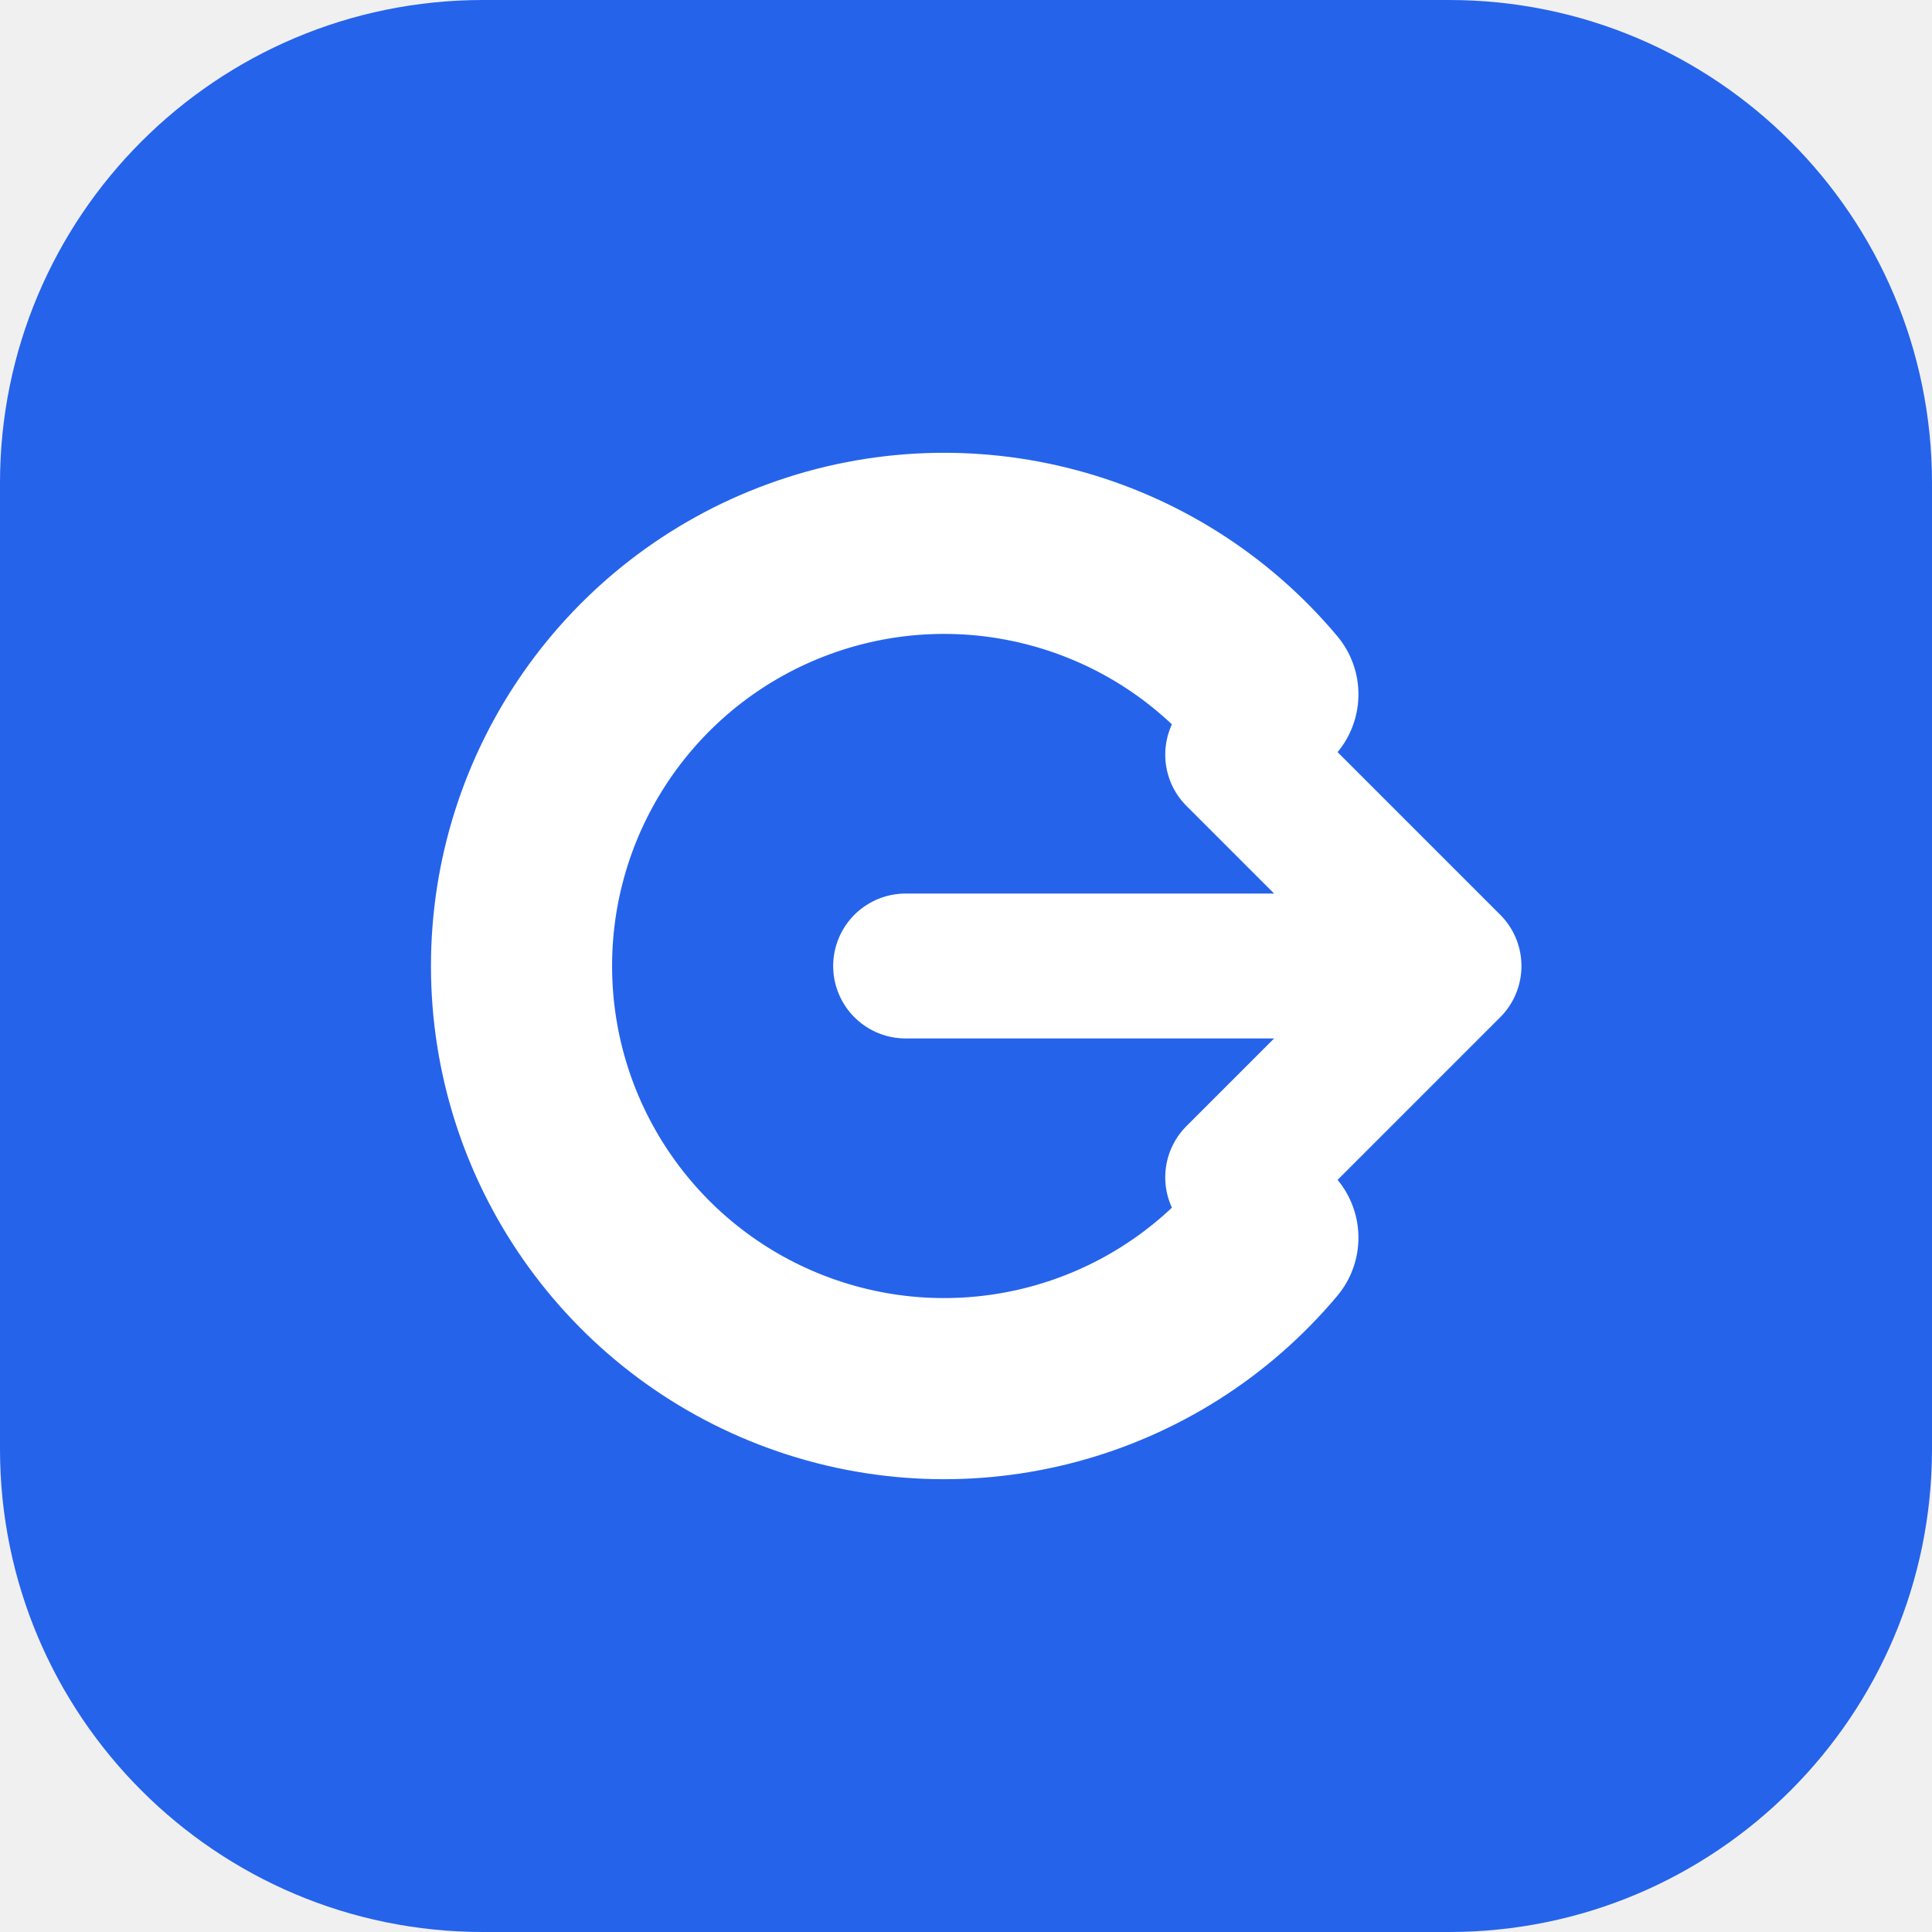
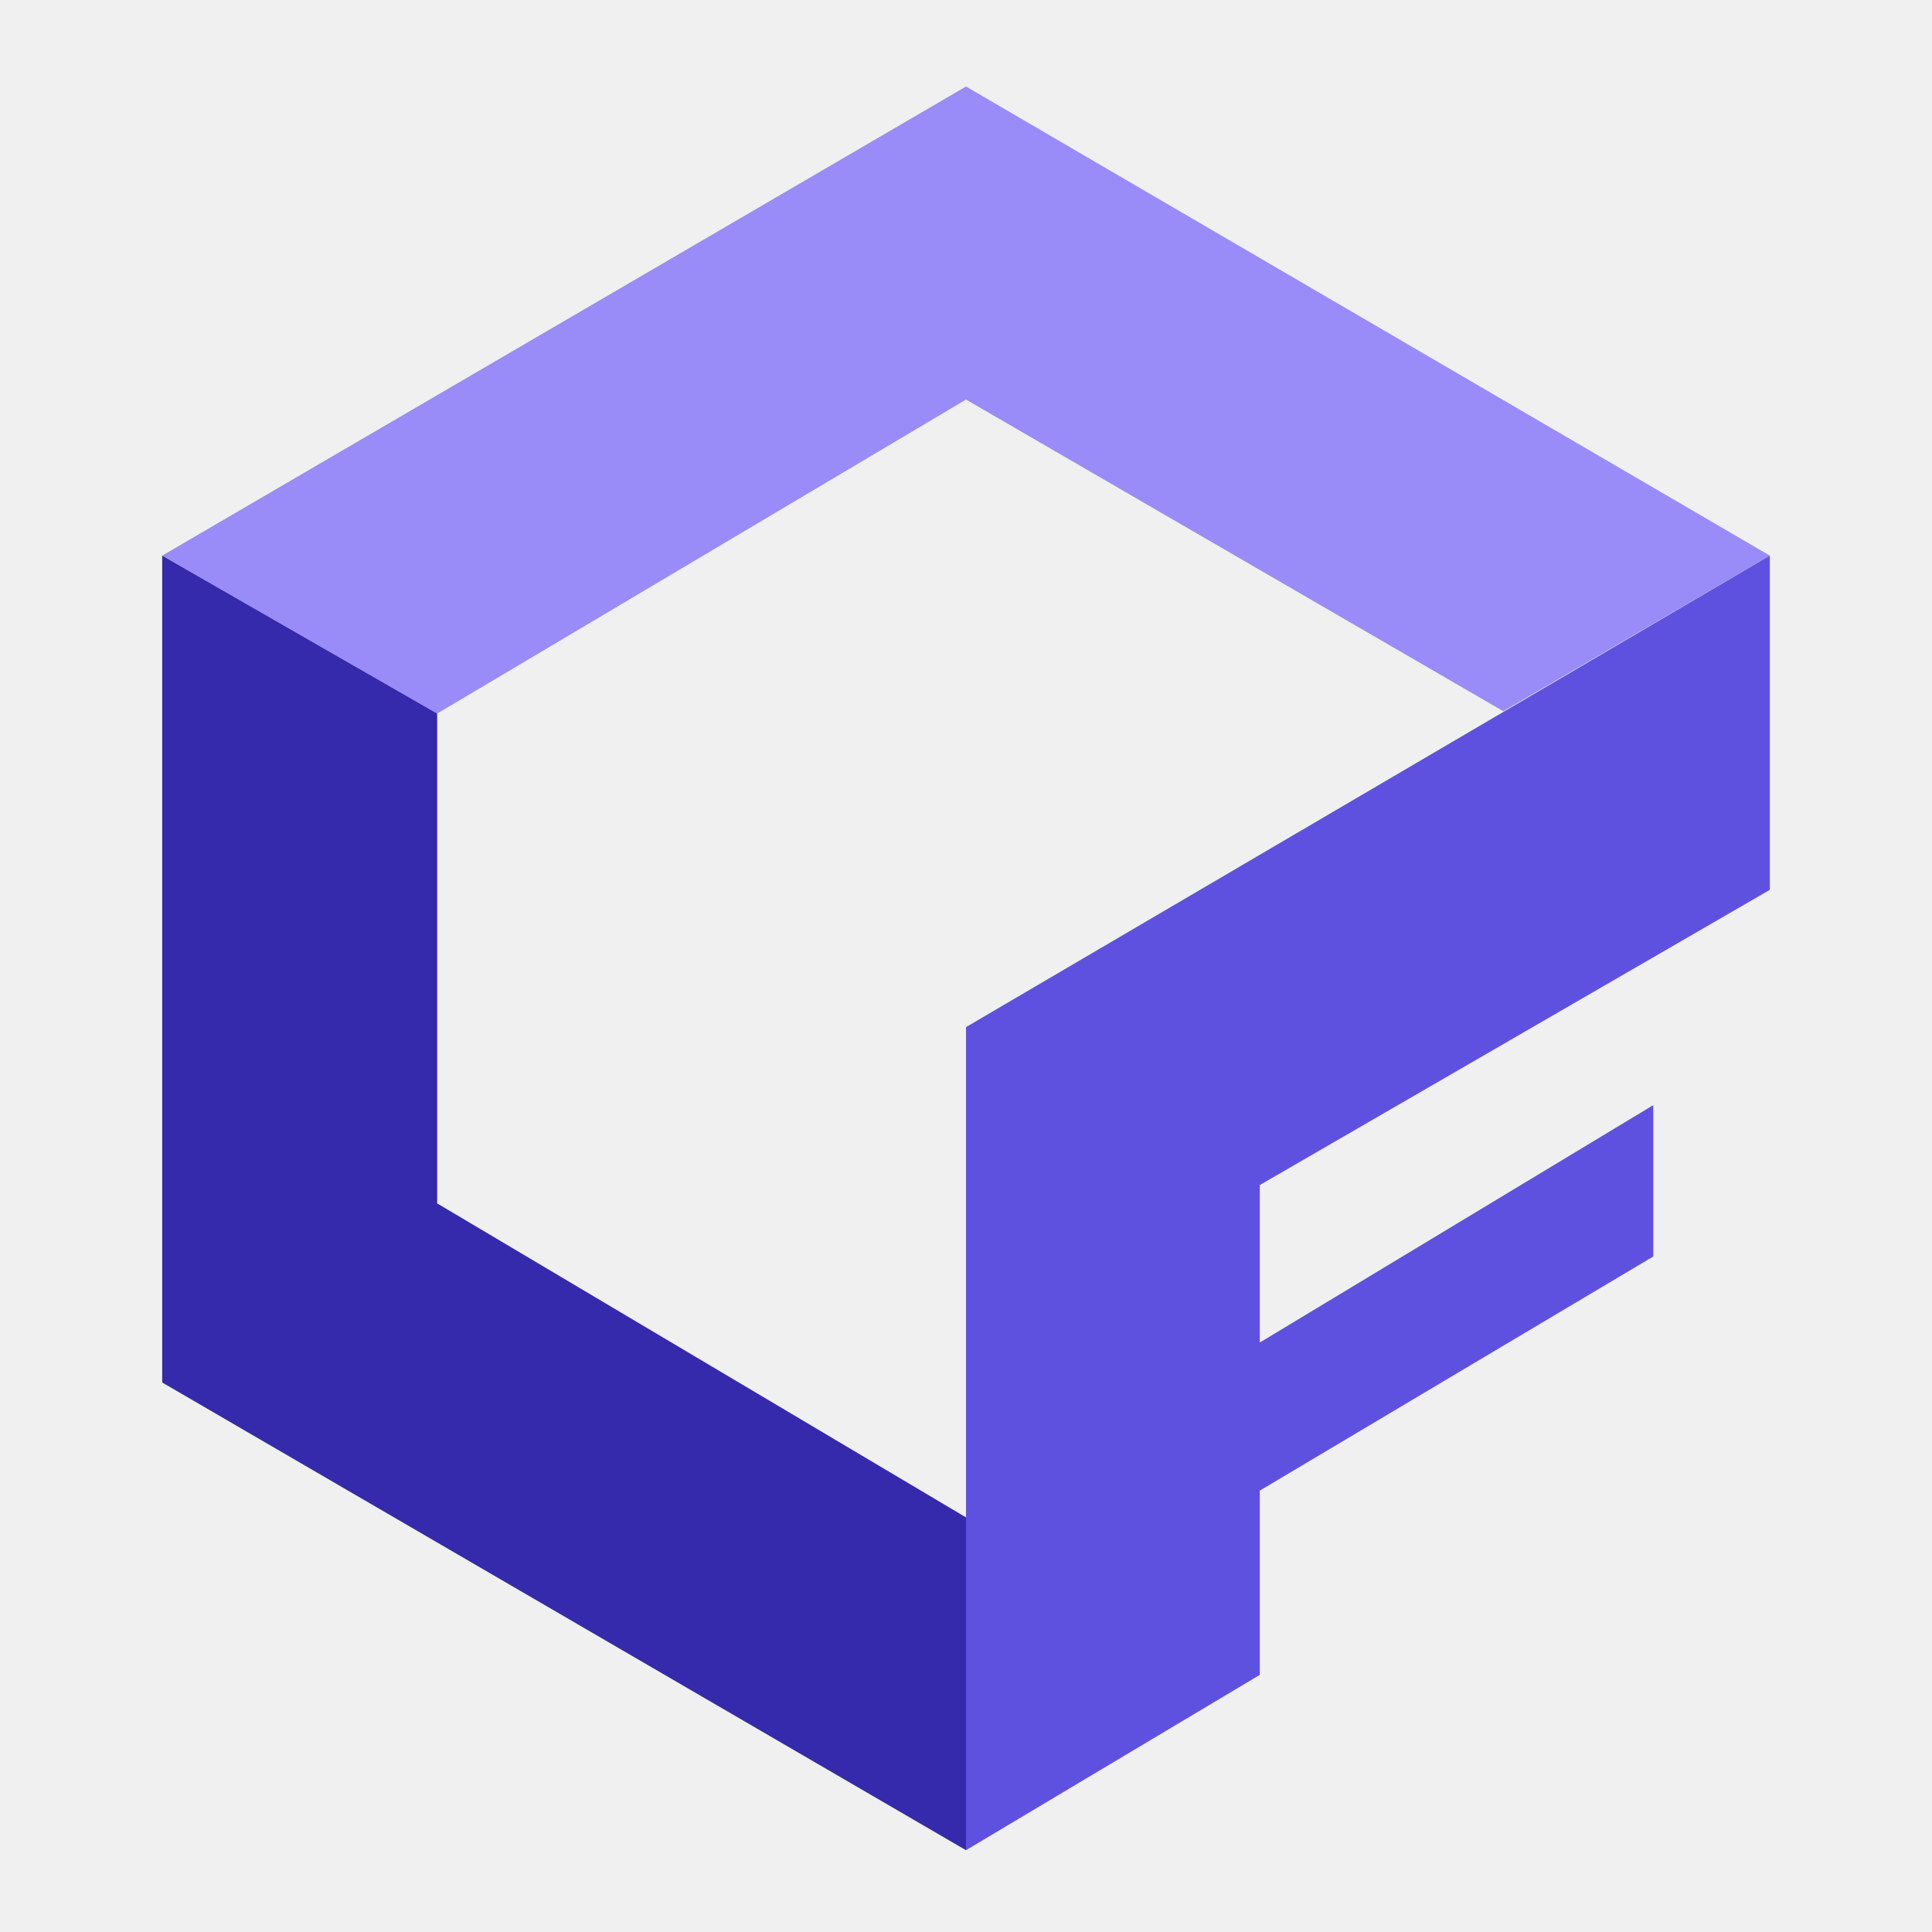
- <svg xmlns="http://www.w3.org/2000/svg" viewBox="0 0 32 32">
-   <rect width="32" height="32" rx="8" fill="#2563eb" />
-   <path d="M21 11.5a7 7 0 1 0 0 9" fill="none" stroke="#fff" stroke-width="3" stroke-linecap="round" />
-   <path d="M15 16h9m-3.5-3.5L24 16l-3.5 3.5" fill="none" stroke="#fff" stroke-width="2.4" stroke-linecap="round" stroke-linejoin="round" />
+ <svg xmlns="http://www.w3.org/2000/svg" viewBox="65 58 411 411">
+   <path d="M99.5 176.2 270.5 76.4 441.5 176.2 384.8 209.3 270.5 143 158 209.8Z" fill="#998CF8" />
+   <path d="M99.5 176.2 158 209.8V314l112.5 66.8v70.8L99.5 352.1Z" fill="#352AAB" />
+   <path d="M270.5 276.5 441.5 176.2v71.1L333 310.1v33.5l83.7-50.5v32.2L333 375.1v39.2l-62.5 37.3Z" fill="#5F51E0" />
</svg>
